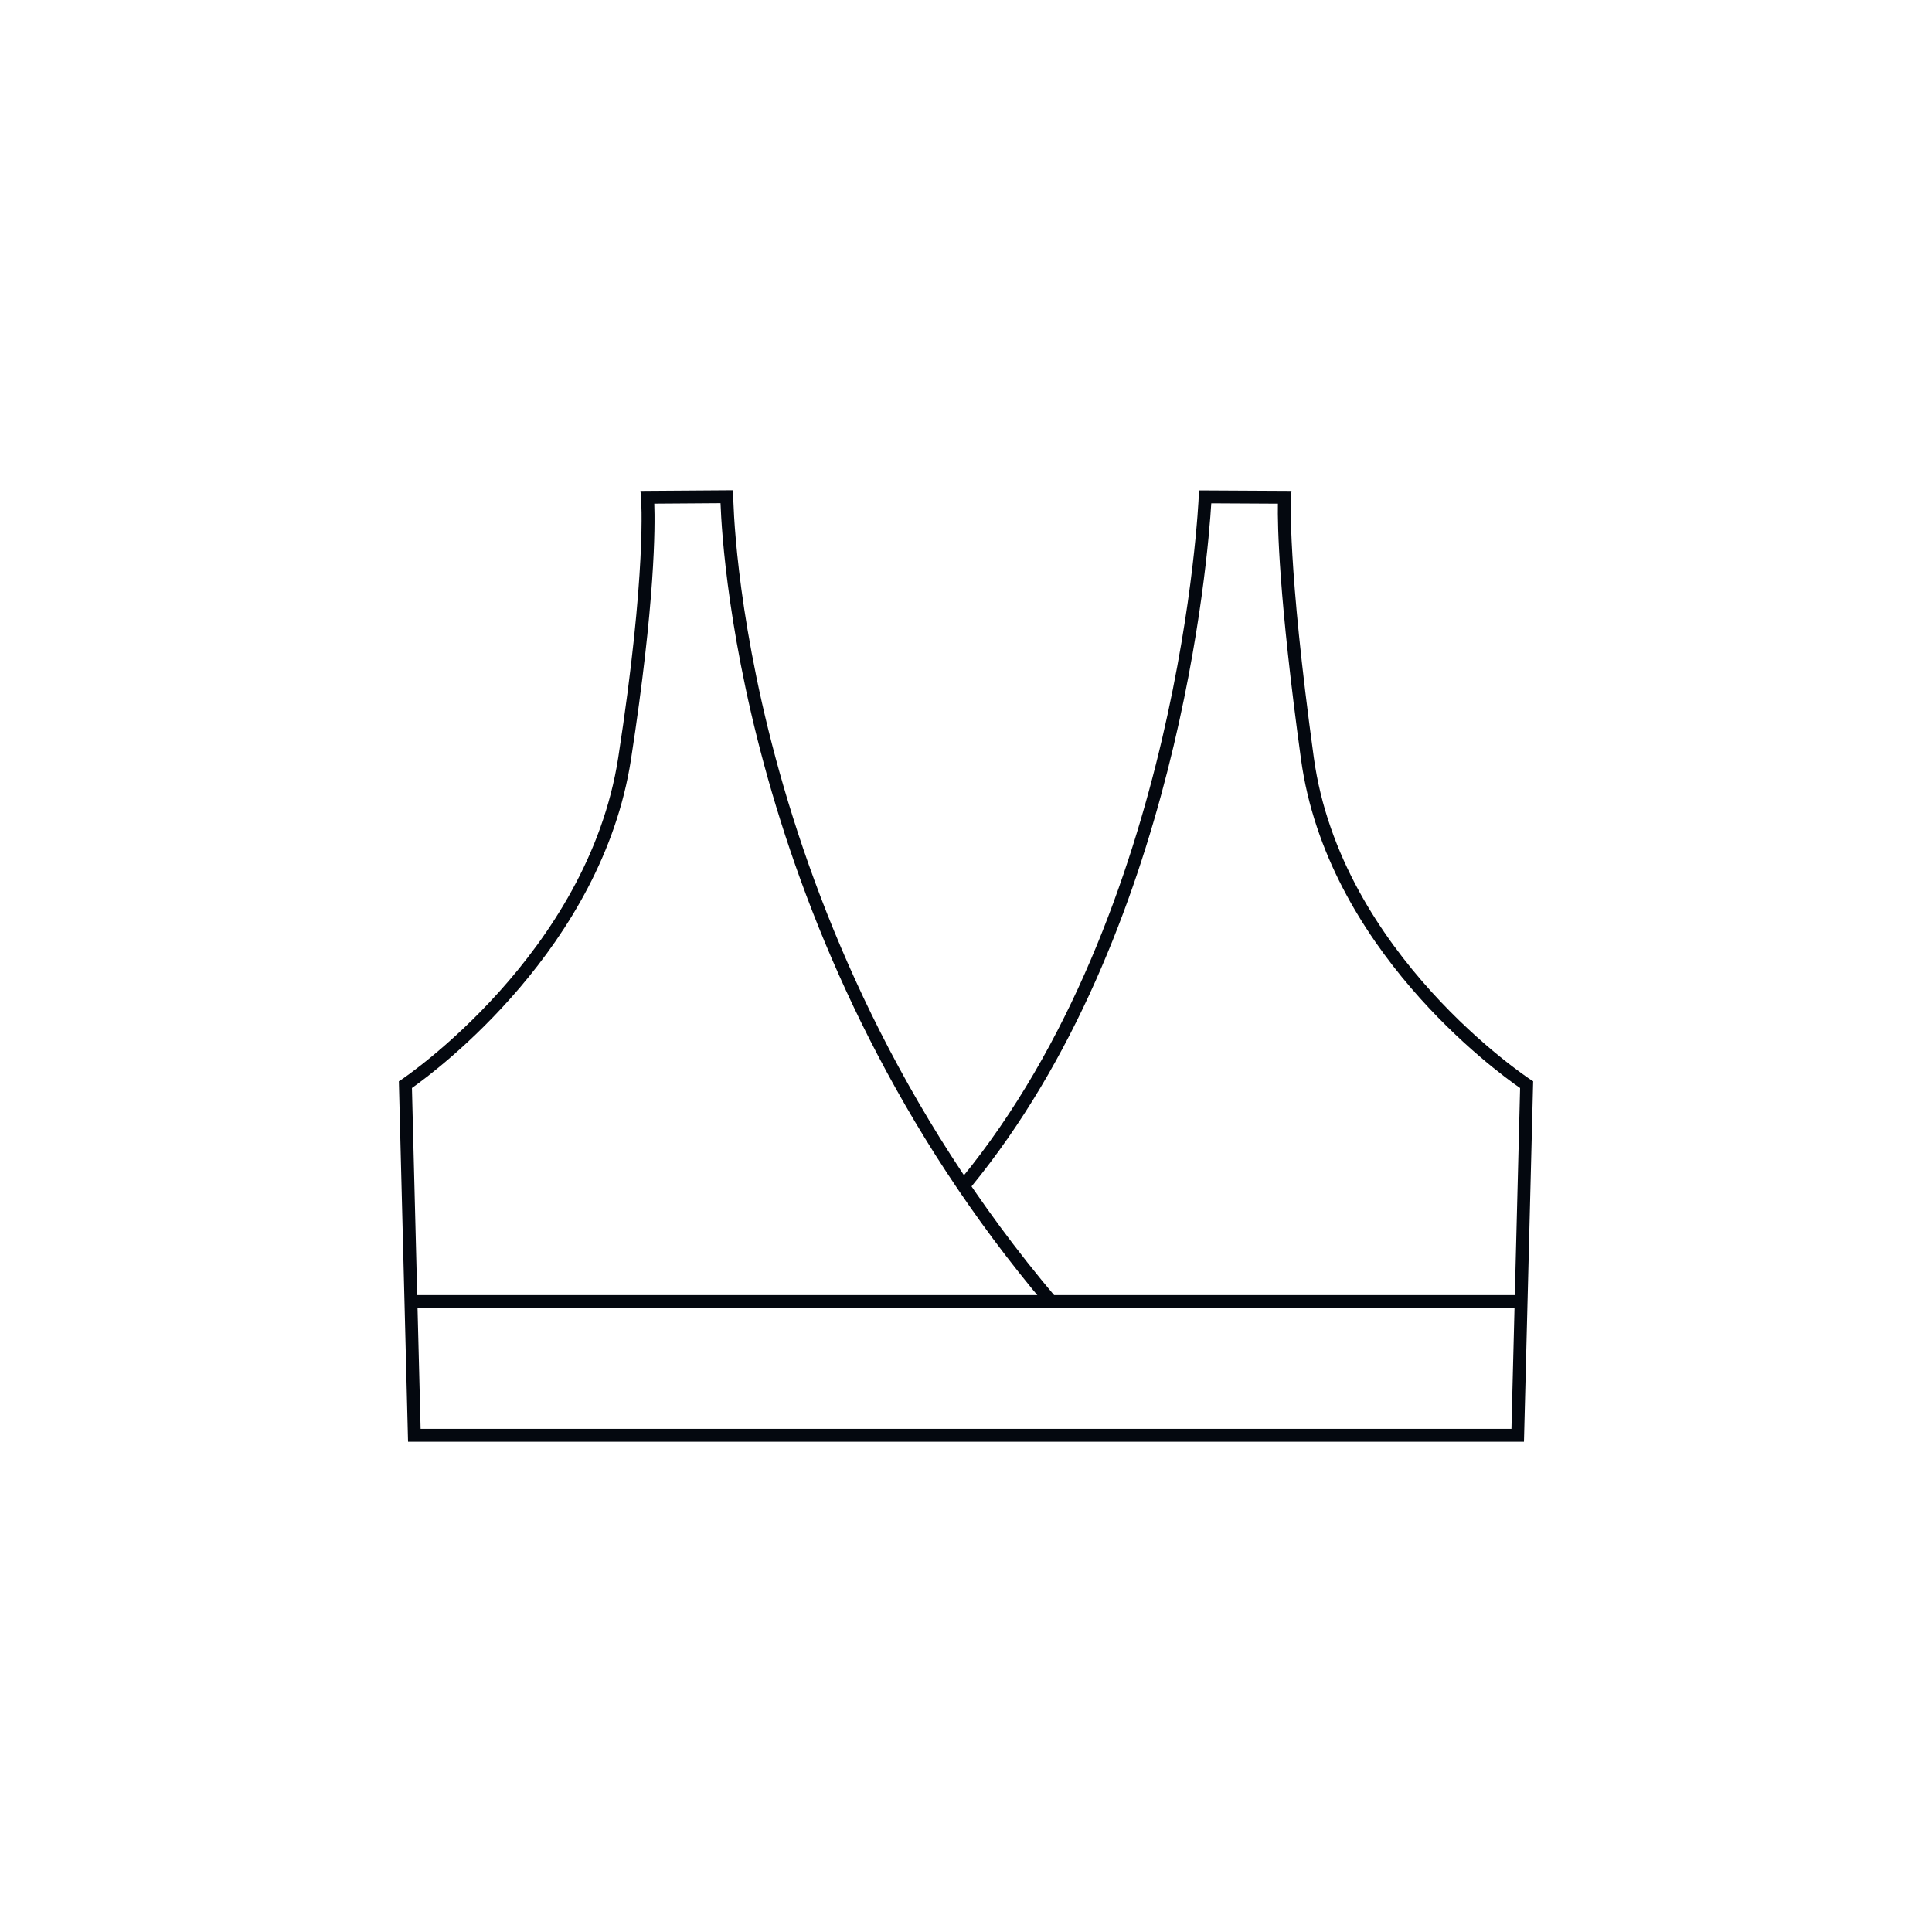
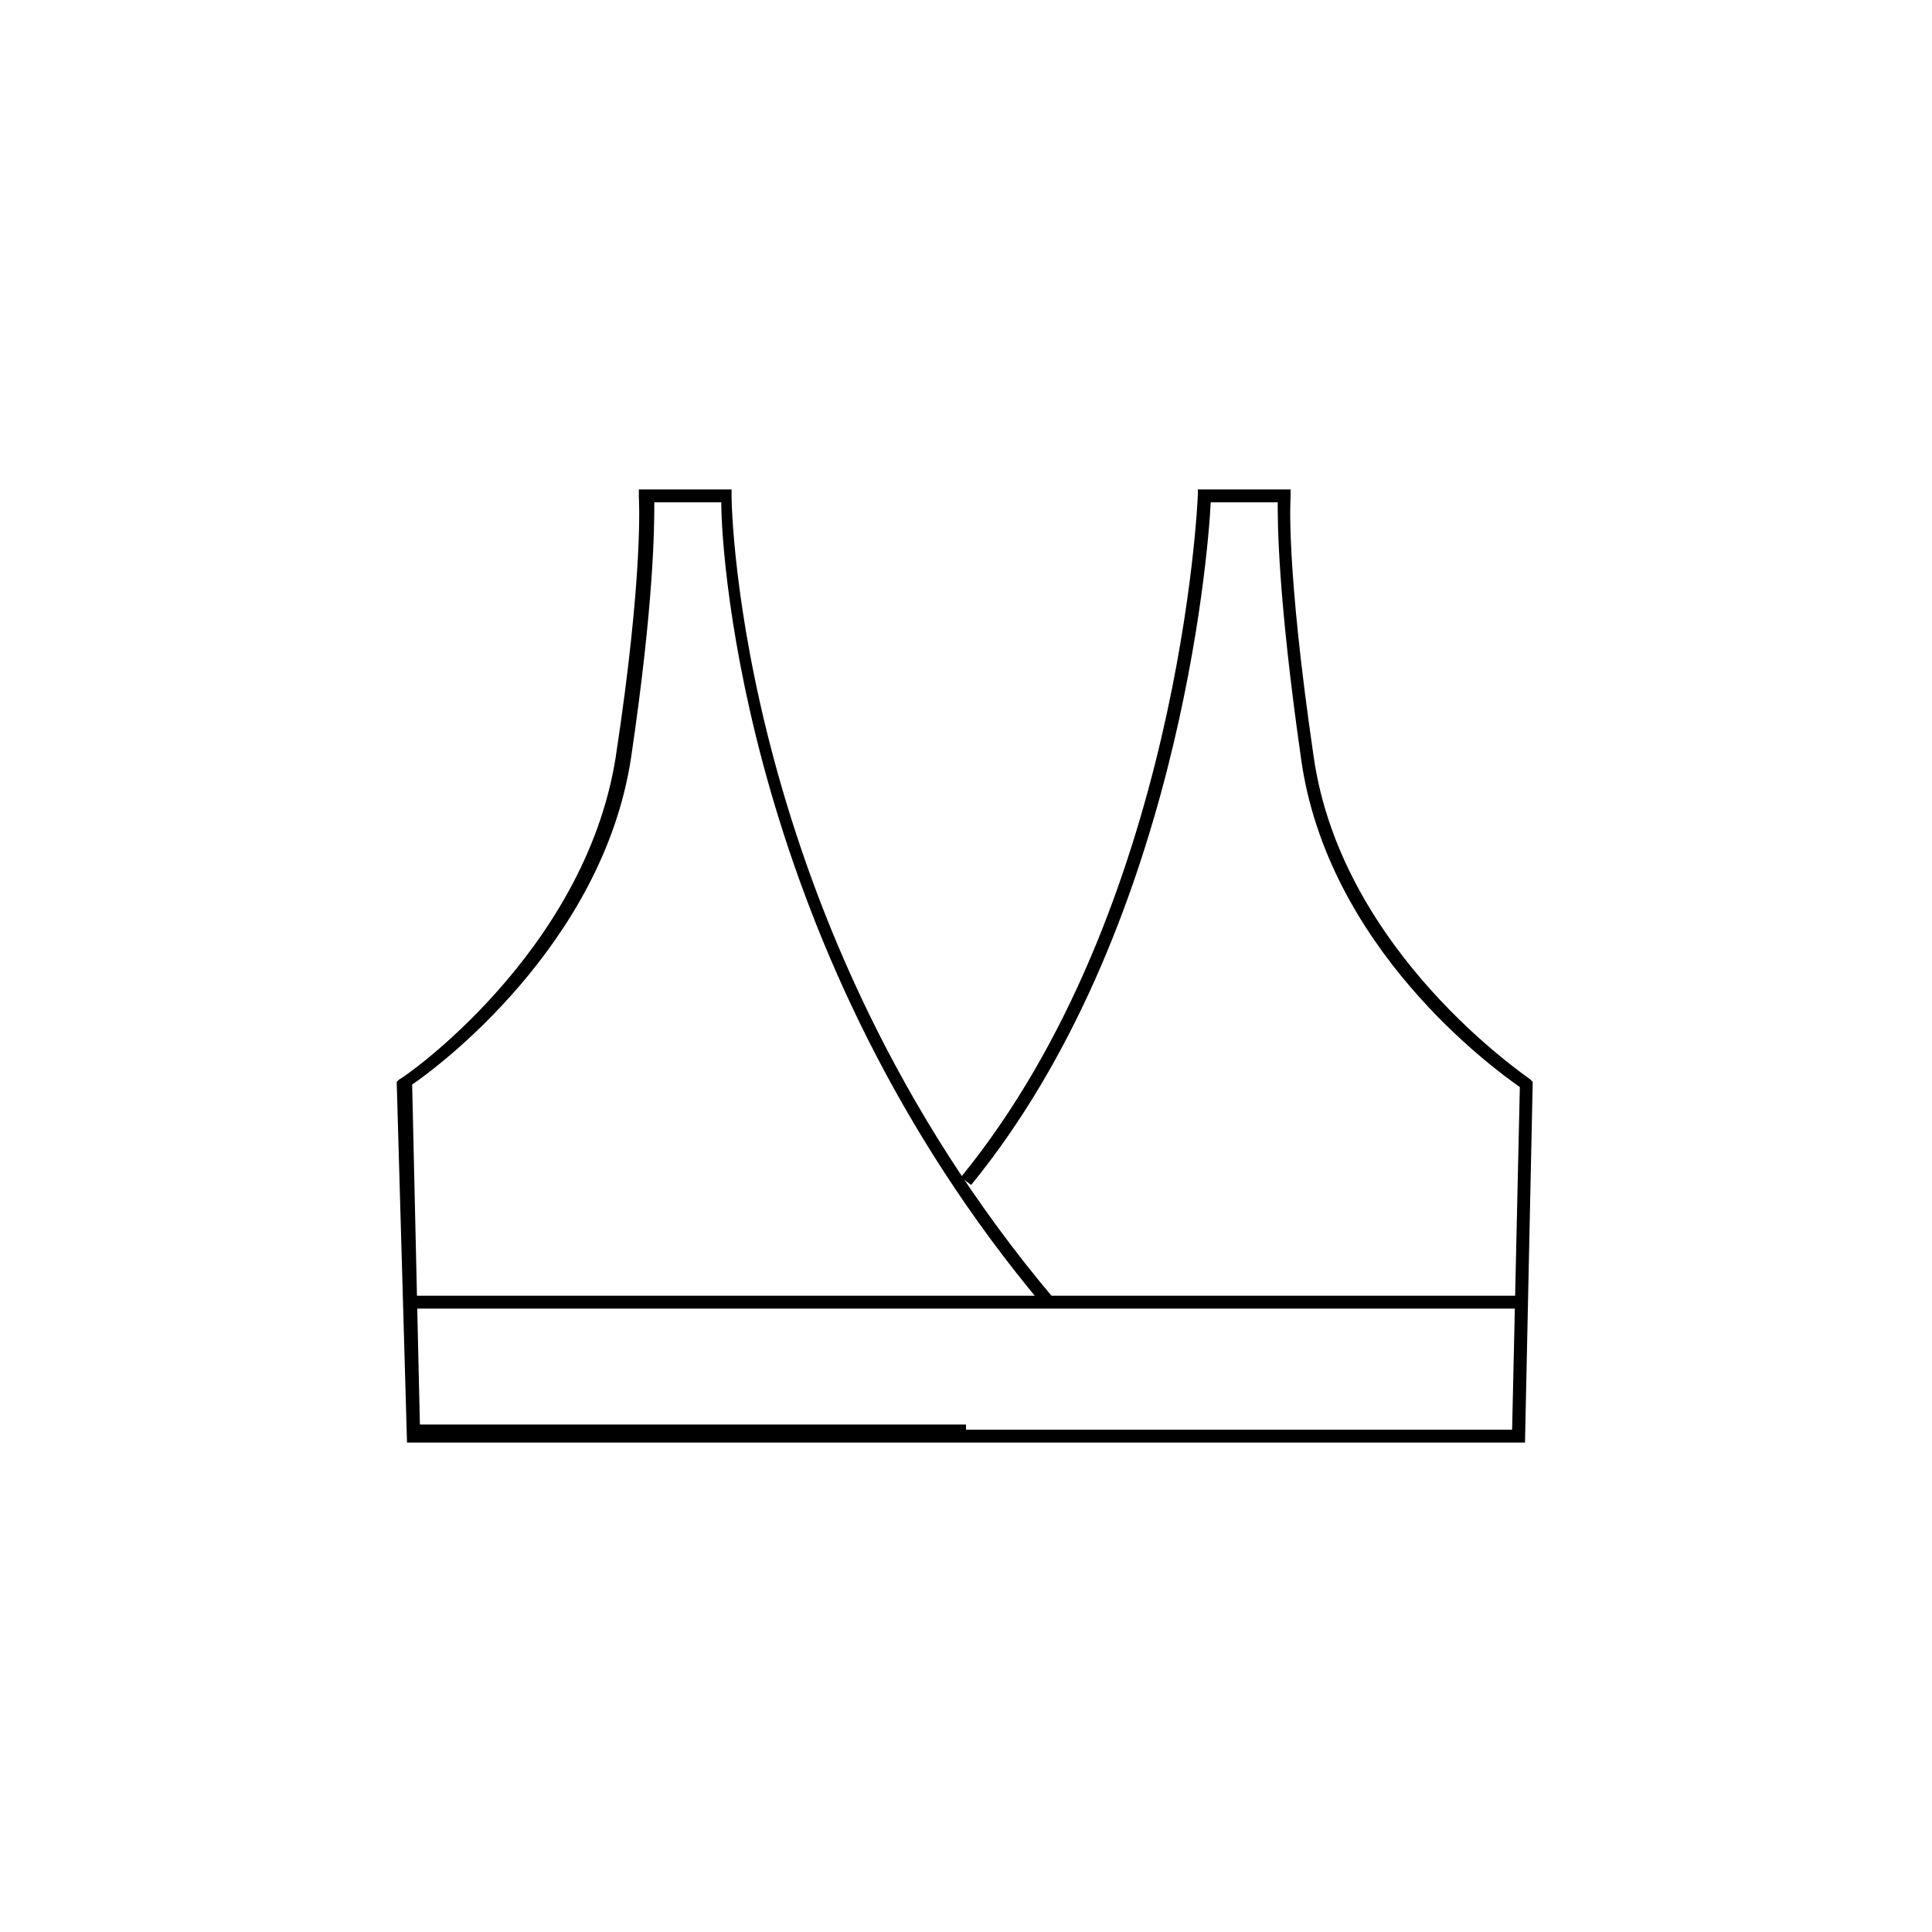
<svg xmlns="http://www.w3.org/2000/svg" version="1.1" x="0px" y="0px" viewBox="0 0 75 75" enable-background="new 0 0 75 75" xml:space="preserve">
-   <g id="TENCEL_Women_x27_s">
+   <g>
    <g>
-       <path fill="#04080F" d="M37.5,55.969H15.84l-0.356-13.994l0.116-0.076c0.072-0.048,7.223-4.876,8.4-12.489    c1.116-7.224,0.889-10.056,0.885-10.084l-0.022-0.27l3.601-0.025l0.002,0.251c0,0.163,0.203,16.513,12.527,31.083l-0.382,0.323    c-11.608-13.724-12.563-29.021-12.64-31.154l-2.572,0.018c0.033,0.858,0.042,3.807-0.905,9.935    c-1.127,7.292-7.558,12.081-8.503,12.749l0.337,13.233H37.5V55.969z" />
-       <path fill="#04080F" d="M59.16,55.969H37.5v-0.5h21.174l0.336-13.232c-0.961-0.665-7.496-5.441-8.504-12.754    c-0.871-6.332-0.914-9.116-0.898-9.93l-2.587-0.014c-0.124,2.057-1.282,16.728-9.327,26.542l-0.387-0.316    c8.516-10.39,9.221-26.327,9.227-26.486l0.01-0.242l3.59,0.019l-0.018,0.266c-0.001,0.024-0.15,2.556,0.887,10.093    c1.051,7.628,8.324,12.437,8.397,12.484l0.117,0.076L59.16,55.969z" />
-       <rect x="15.951" y="50.276" fill="#04080F" width="43.098" height="0.5" />
+       <path d="M37.5,56H15.8l-0.4-14l0.1-0.1c0.1,0,7.2-4.9,8.4-12.5c1.1-7.2,0.9-10.1,0.9-10.1l0-0.3l3.6,0l0,0.3    c0,0.2,0.2,16.5,12.5,31.1l-0.4,0.3C29,37,28,21.7,28,19.5l-2.6,0c0,0.9,0,3.8-0.9,9.9c-1.1,7.3-7.6,12.1-8.5,12.7l0.3,13.2h21.2    V56z" />
+     </g>
+     <g>
+       <path d="M59.2,56H37.5v-0.5h21.2L59,42.2c-1-0.7-7.5-5.4-8.5-12.8c-0.9-6.3-0.9-9.1-0.9-9.9l-2.6,0    c-0.1,2.1-1.3,16.7-9.3,26.5l-0.4-0.3c8.5-10.4,9.2-26.3,9.2-26.5l0-0.2l3.6,0l0,0.3c0,0-0.2,2.6,0.9,10.1    c1.1,7.6,8.3,12.4,8.4,12.5l0.1,0.1L59.2,56z" />
+     </g>
+     <g>
+       <rect x="16" y="50.3" width="43.1" height="0.5" />
    </g>
  </g>
</svg>
